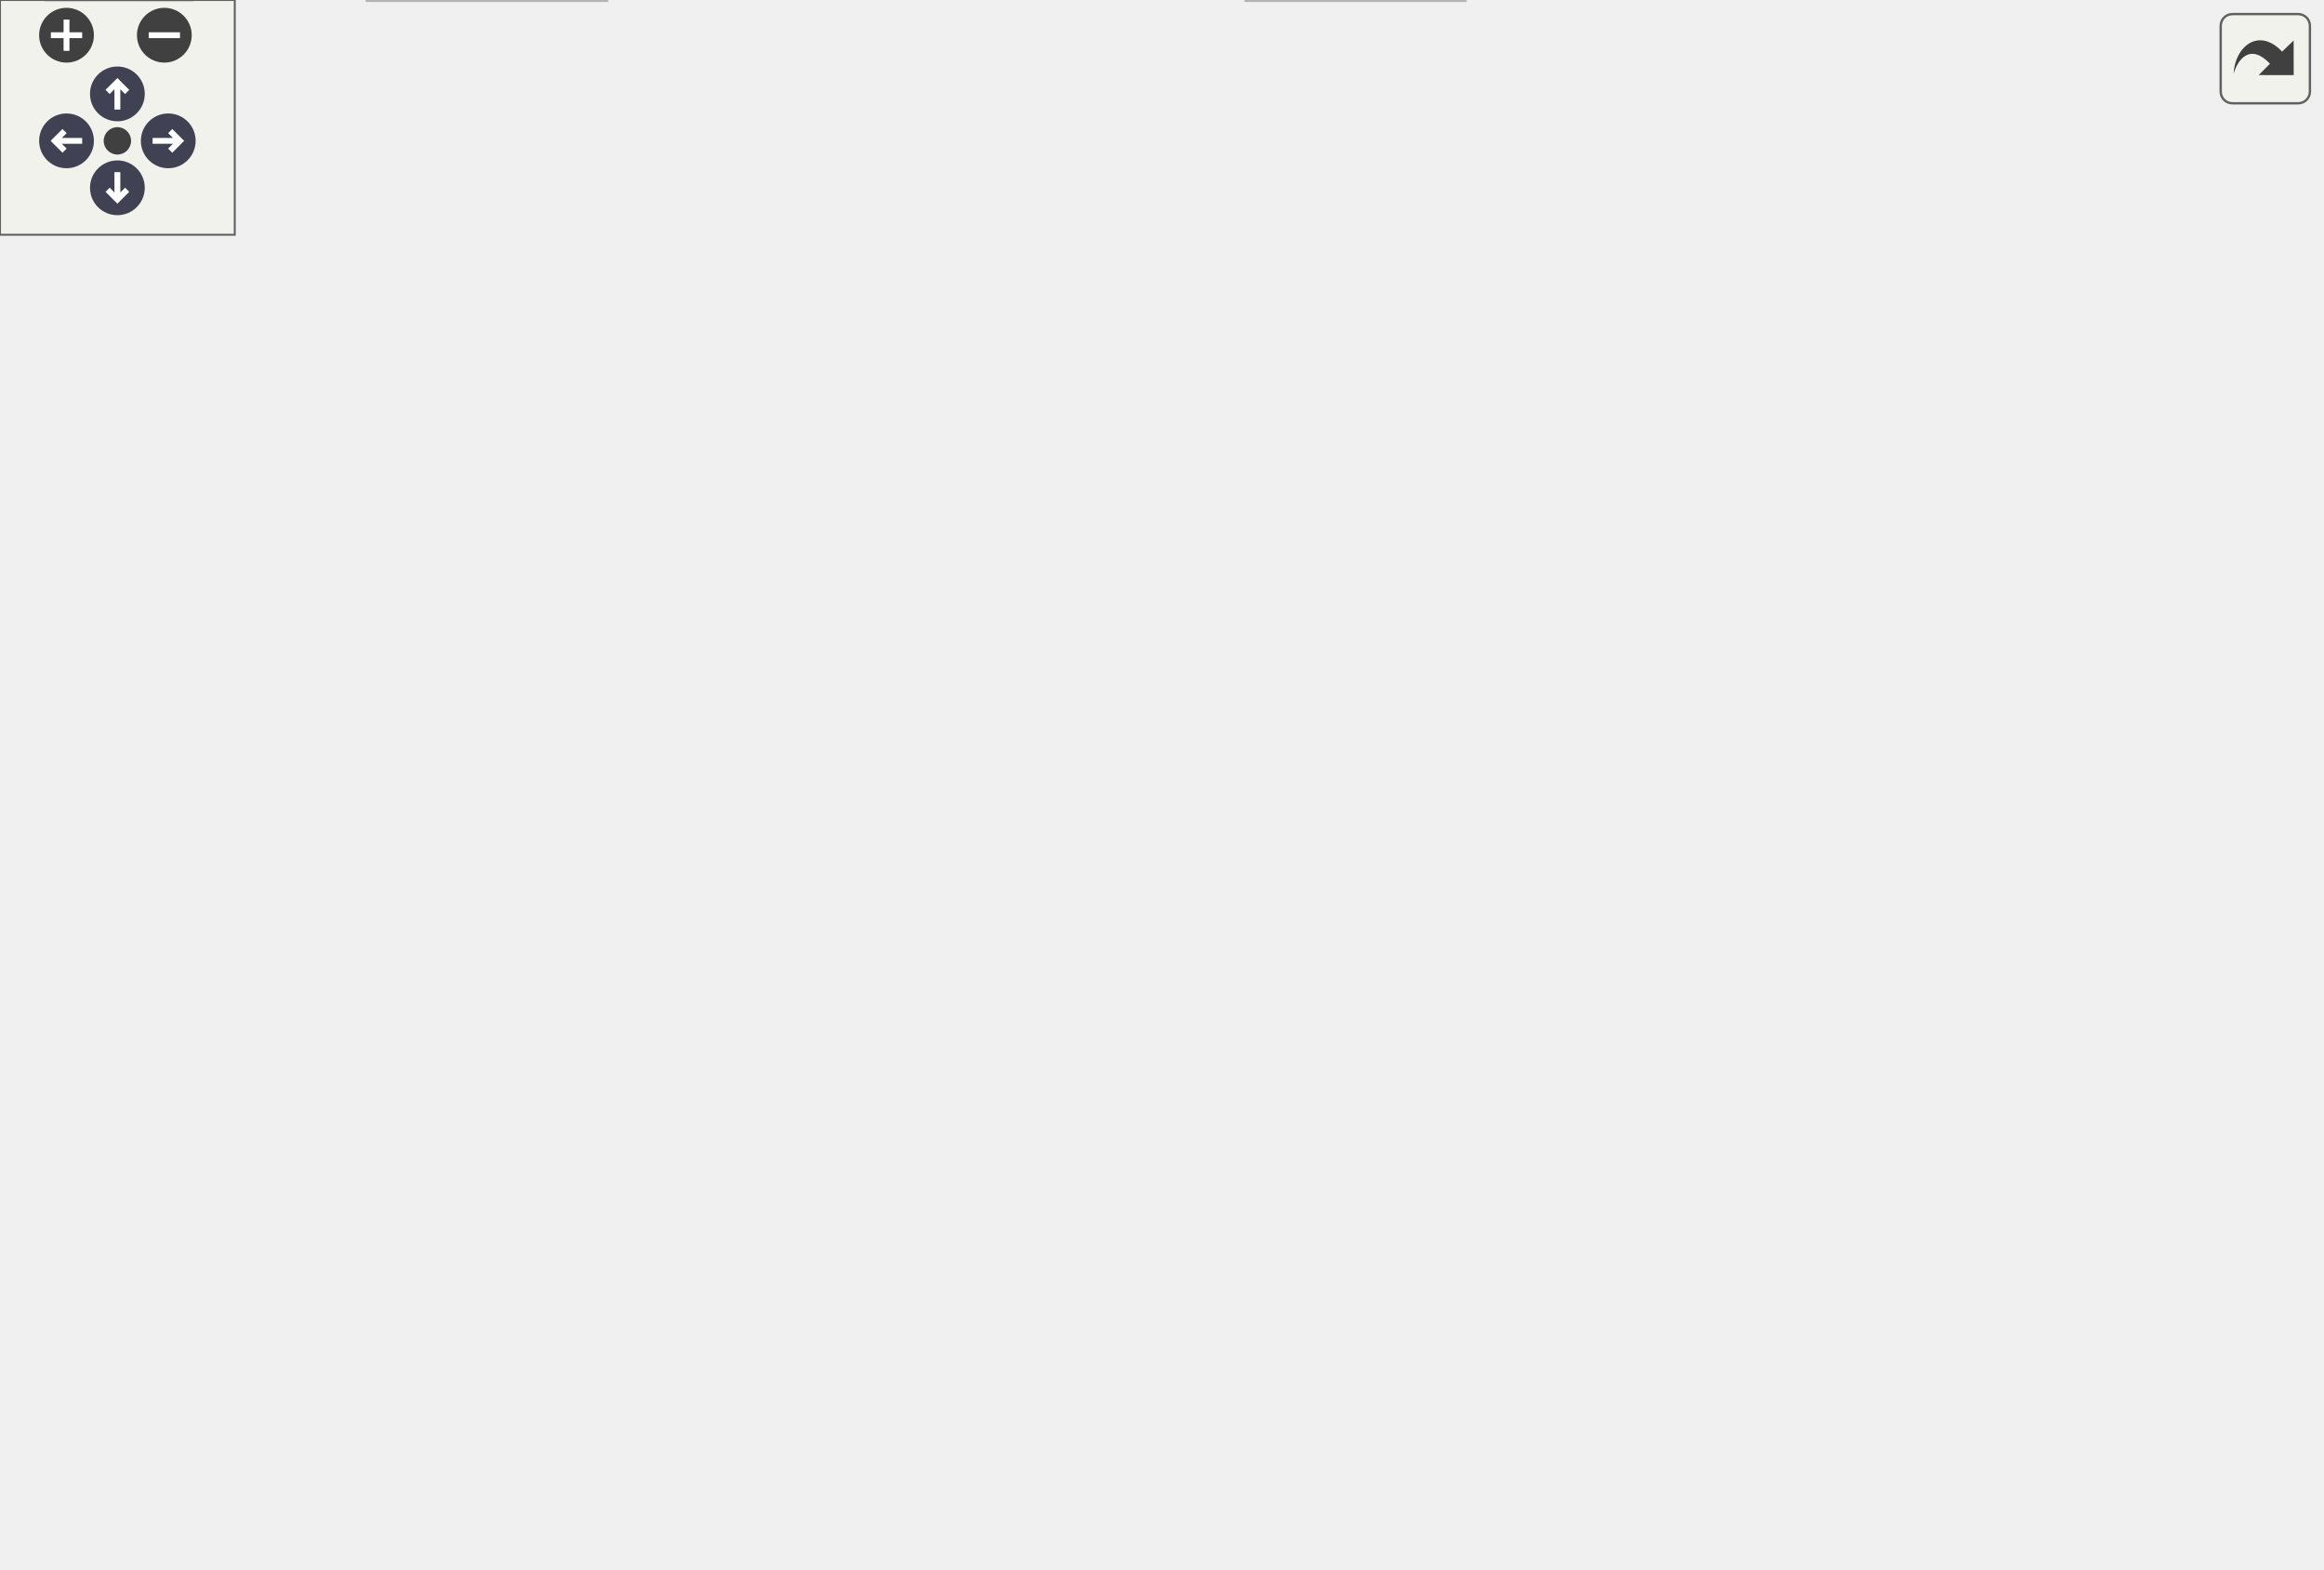
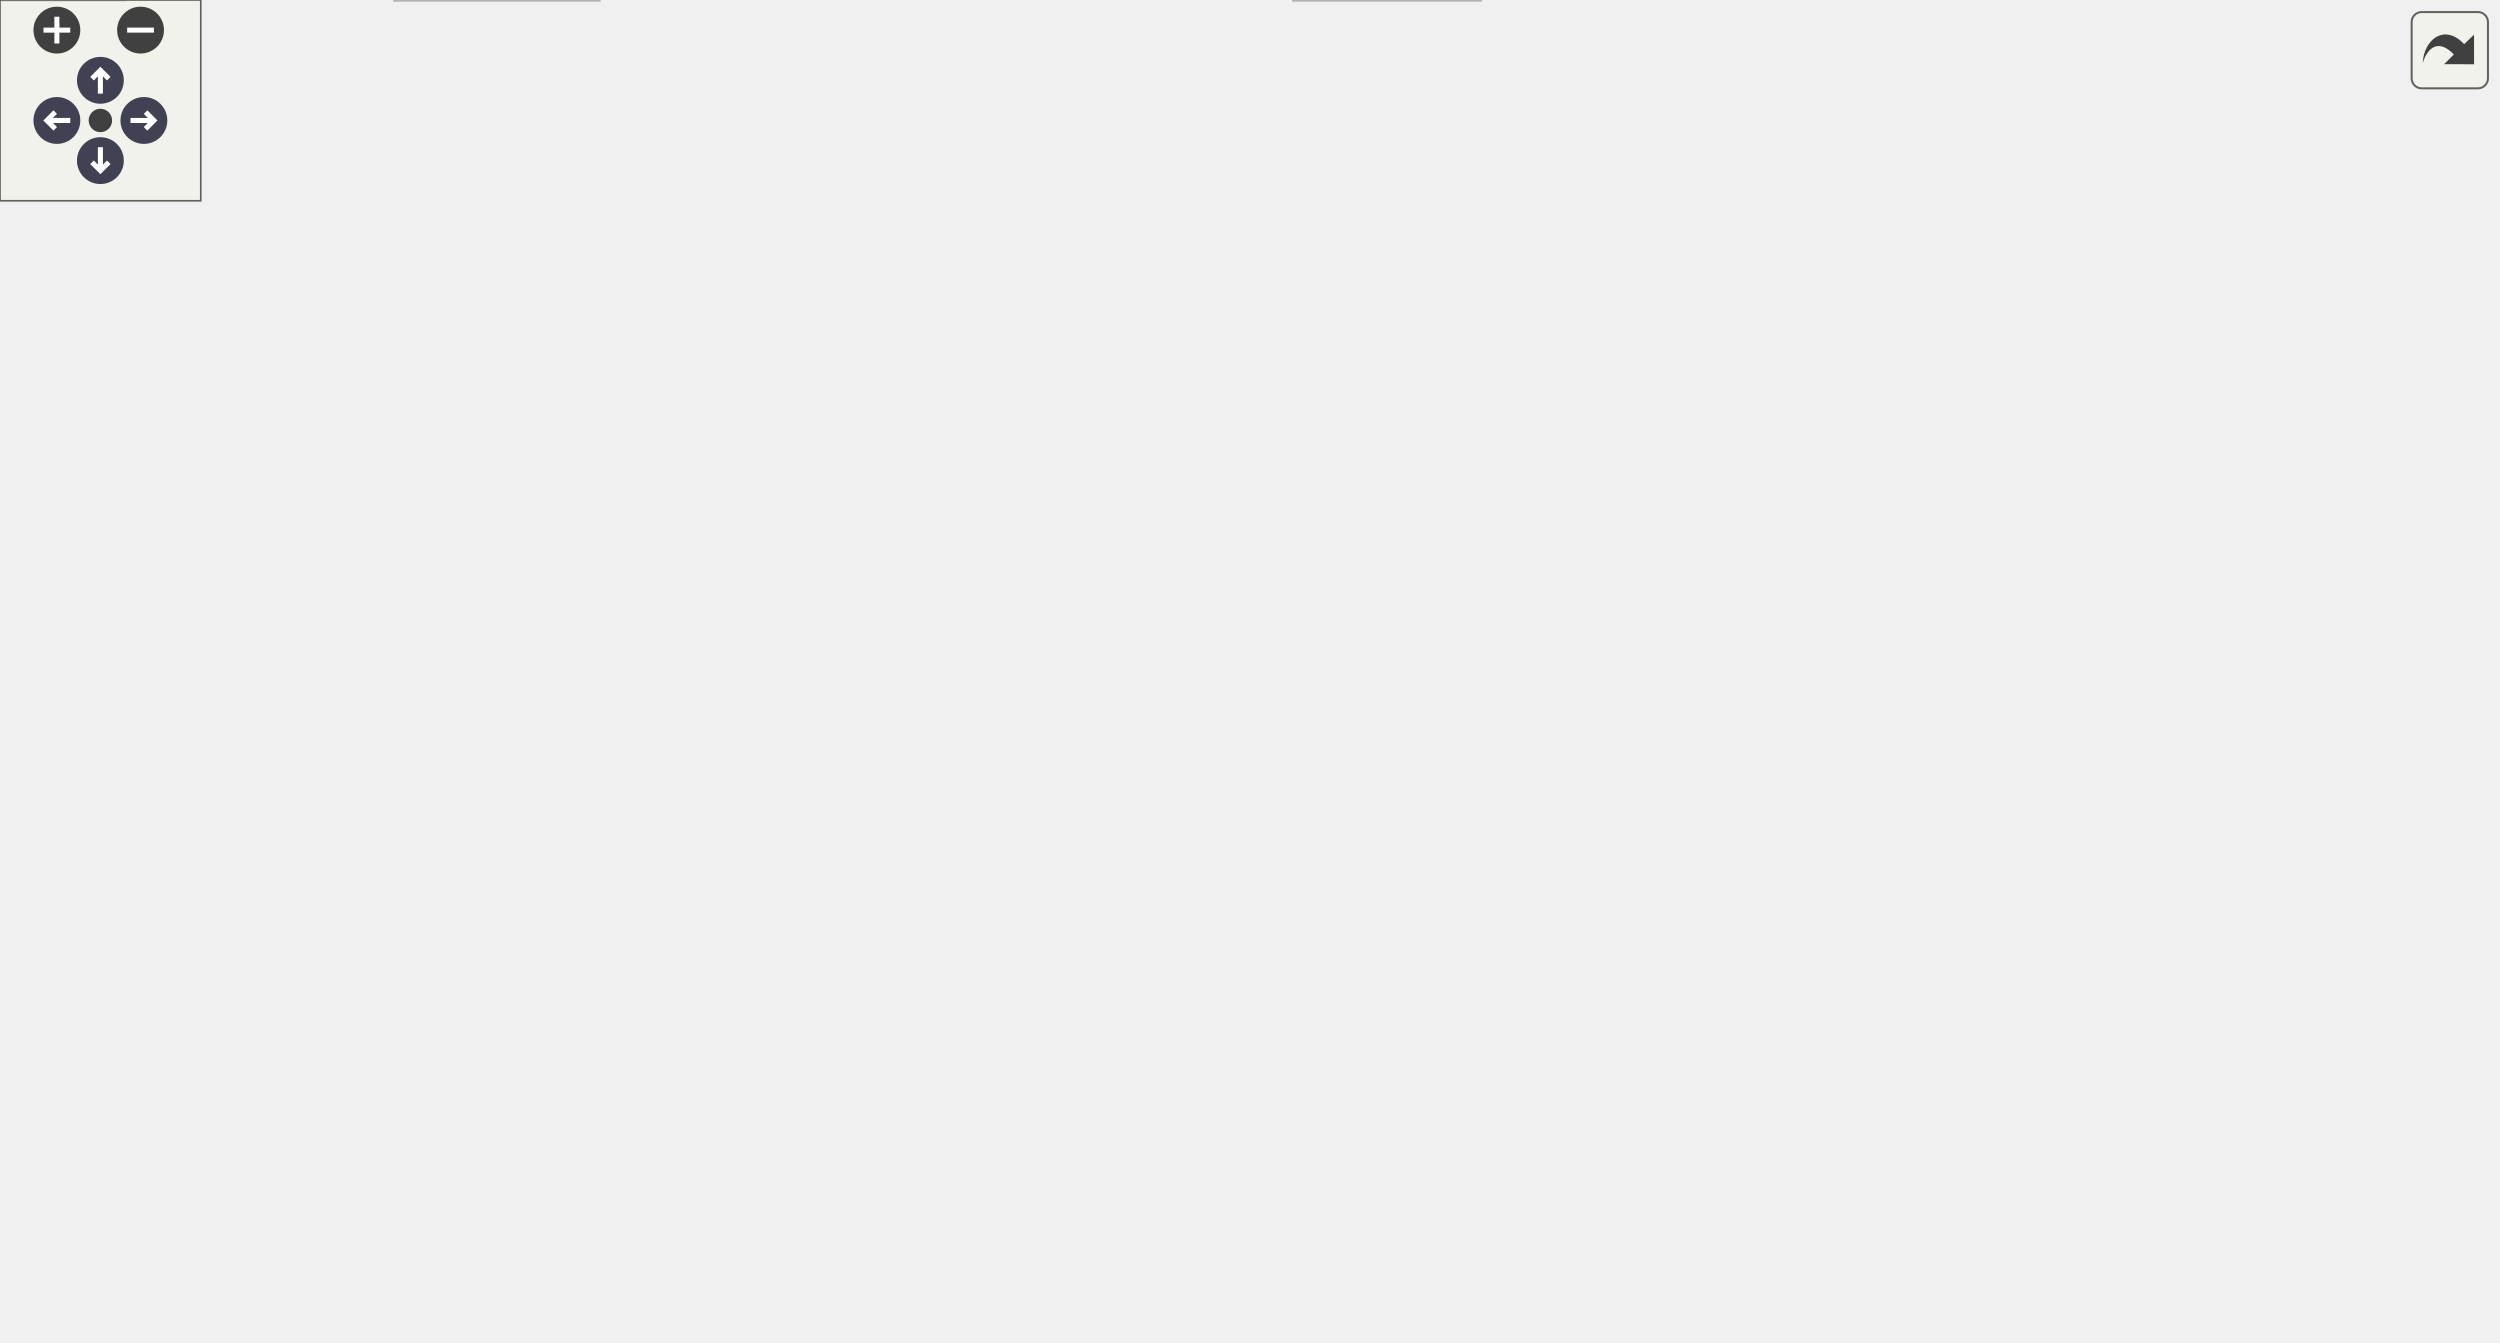
<svg xmlns="http://www.w3.org/2000/svg" xmlns:xlink="http://www.w3.org/1999/xlink" id="main" version="1.1" xml:space="preserve">
  <style type="text/css">
.node, .edge {opacity: 0.7;}
.node.selected, .edge.selected {opacity: 1;}
.edge:hover path { stroke: red; }
.edge:hover polygon { stroke: red; fill: red; }
</style>
  <defs>
    <circle id="rim" cx="0" cy="0" r="7" />
    <circle id="rim2" cx="0" cy="0" r="3.5" />
    <g id="zoomPlus">
      <use xlink:href="#rim" fill="#404040">
        <set attributeName="fill" to="#808080" begin="zoomplus.mouseover" end="zoomplus.mouseout" />
      </use>
      <path d="M-4,0h8M0,-4v8" fill="none" stroke="white" stroke-width="1.5" pointer-events="none" />
    </g>
    <g id="zoomMin">
      <use xlink:href="#rim" fill="#404040">
        <set attributeName="fill" to="#808080" begin="zoomminus.mouseover" end="zoomminus.mouseout" />
      </use>
      <path d="M-4,0h8" fill="none" stroke="white" stroke-width="1.5" pointer-events="none" />
    </g>
    <g id="arrowUp" transform="translate(30 24)">
      <use xlink:href="#rim" />
      <path pointer-events="none" fill="none" stroke="white" stroke-width="1.5" d="M0,-3.0v7 M-2.5,-0.5L0,-3.0L2.5,-0.5" />
    </g>
    <g id="arrowRight" transform="rotate(90) translate(36 -43)">
      <use xlink:href="#rim" />
      <path pointer-events="none" fill="none" stroke="white" stroke-width="1.5" d="M0,-3.0v7 M-2.5,-0.5L0,-3.0L2.5,-0.5" />
    </g>
    <g id="arrowDown" transform="rotate(180) translate(-30 -48)">
      <use xlink:href="#rim" />
      <path pointer-events="none" fill="none" stroke="white" stroke-width="1.5" d="M0,-3.0v7 M-2.5,-0.5L0,-3.0L2.5,-0.5" />
    </g>
    <g id="arrowLeft" transform="rotate(270) translate(-36 17)">
      <use xlink:href="#rim" />
      <path pointer-events="none" fill="none" stroke="white" stroke-width="1.5" d="M0,-3.0v7 M-2.5,-0.5L0,-3.0L2.5,-0.5" />
    </g>
    <g id="resetDef">
      <use xlink:href="#rim2" fill="#404040">
        <set attributeName="fill" to="#808080" begin="reset.mouseover" end="reset.mouseout" />
      </use>
    </g>
  </defs>
  <svg id="graph" class="graph">
    <g id="viewport">
      <g id="Node000001" class="node">
        <g id="a_Node000001">
          <a xlink:title="Scalar type linear algebra with Eigen implementation.">
-             <polygon fill="#999999" stroke="#666666" points="315.44,-340.5 179.44,-340.5 179.44,-310 315.44,-310 315.44,-340.5" />
-             <text text-anchor="start" x="187.44" y="-327" font-family="Helvetica,sans-Serif" font-size="10.00">/github/workspace/support</text>
-             <text text-anchor="middle" x="247.44" y="-315.75" font-family="Helvetica,sans-Serif" font-size="10.00">/eigexed/fcarouge/linalg.hpp</text>
+             <polygon fill="#999999" stroke="#666666" points="352.5,-340.5 216.5,-340.5 216.5,-310 352.5,-310 352.5,-340.5" />
+             <text text-anchor="start" x="224.5" y="-327" font-family="Helvetica,sans-Serif" font-size="10.00">/github/workspace/support</text>
+             <text text-anchor="middle" x="284.5" y="-315.75" font-family="Helvetica,sans-Serif" font-size="10.00">/eigexed/fcarouge/linalg.hpp</text>
          </a>
        </g>
      </g>
      <g id="Node000002" class="node">
        <g id="a_Node000002">
          <a xlink:href="eigen_8hpp.xhtml" target="_top" xlink:title="Linear algebra facade for Eigen3 third party implementation.">
-             <polygon fill="white" stroke="#666666" points="451.31,-274 353.56,-274 353.56,-254.75 451.31,-254.75 451.31,-274" />
-             <text text-anchor="middle" x="402.44" y="-260.5" font-family="Helvetica,sans-Serif" font-size="10.00">fcarouge/eigen.hpp</text>
+             <polygon fill="white" stroke="#666666" points="562.38,-274 464.62,-274 464.62,-254.75 562.38,-254.75 562.38,-274" />
+             <text text-anchor="middle" x="513.5" y="-260.5" font-family="Helvetica,sans-Serif" font-size="10.00">fcarouge/eigen.hpp</text>
          </a>
        </g>
      </g>
      <g id="edge1_Node000001_Node000002" class="edge">
        <g id="a_edge1_Node000001_Node000002">
          <a xlink:title=" ">
-             <path fill="none" stroke="#63b8ff" d="M286.15,-309.55C311.34,-299.98 343.9,-287.61 368.16,-278.39" />
-             <polygon fill="#63b8ff" stroke="#63b8ff" points="369.14,-281.76 377.25,-274.94 366.66,-275.22 369.14,-281.76" />
+             <path fill="none" stroke="#63b8ff" d="M341.7,-309.55C380.47,-299.58 431.07,-286.57 467.29,-277.25" />
+             <polygon fill="#63b8ff" stroke="#63b8ff" points="467.76,-280.75 476.58,-274.87 466.02,-273.97 467.76,-280.75" />
          </a>
        </g>
      </g>
      <g id="Node000003" class="node">
        <g id="a_Node000003">
          <a xlink:href="typed__linear__algebra_8hpp.xhtml" target="_top" xlink:title="Typed linear algebra implementation.">
-             <polygon fill="white" stroke="#666666" points="301.56,-218.75 193.31,-218.75 193.31,-188.25 301.56,-188.25 301.56,-218.75" />
-             <text text-anchor="start" x="201.31" y="-205.25" font-family="Helvetica,sans-Serif" font-size="10.00">fcarouge/typed_linear</text>
-             <text text-anchor="middle" x="247.44" y="-194" font-family="Helvetica,sans-Serif" font-size="10.00">_algebra.hpp</text>
-           </a>
-         </g>
-       </g>
-       <g id="edge20_Node000001_Node000003" class="edge">
-         <g id="a_edge20_Node000001_Node000003">
-           <a xlink:title=" ">
-             <path fill="none" stroke="#63b8ff" d="M247.44,-309.57C247.44,-289.89 247.44,-254.64 247.44,-230.44" />
-             <polygon fill="#63b8ff" stroke="#63b8ff" points="250.94,-230.44 247.44,-220.44 243.94,-230.44 250.94,-230.44" />
+             <polygon fill="white" stroke="#666666" points="338.62,-218.75 230.38,-218.75 230.38,-188.25 338.62,-188.25 338.62,-218.75" />
+             <text text-anchor="start" x="238.38" y="-205.25" font-family="Helvetica,sans-Serif" font-size="10.00">fcarouge/typed_linear</text>
+             <text text-anchor="middle" x="284.5" y="-194" font-family="Helvetica,sans-Serif" font-size="10.00">_algebra.hpp</text>
+           </a>
+         </g>
+       </g>
+       <g id="edge21_Node000001_Node000003" class="edge">
+         <g id="a_edge21_Node000001_Node000003">
+           <a xlink:title=" ">
+             <path fill="none" stroke="#63b8ff" d="M284.5,-309.57C284.5,-289.89 284.5,-254.64 284.5,-230.44" />
+             <polygon fill="#63b8ff" stroke="#63b8ff" points="288,-230.44 284.5,-220.44 281,-230.44 288,-230.44" />
+           </a>
+         </g>
+       </g>
+       <g id="Node000010" class="node">
+         <g id="a_Node000010">
+           <a xlink:title=" ">
+             <polygon fill="#e0e0e0" stroke="#999999" points="78.62,-74.5 30.38,-74.5 30.38,-55.25 78.62,-55.25 78.62,-74.5" />
+             <text text-anchor="middle" x="54.5" y="-61" font-family="Helvetica,sans-Serif" font-size="10.00">cstddef</text>
+           </a>
+         </g>
+       </g>
+       <g id="edge22_Node000001_Node000010" class="edge">
+         <g id="a_edge22_Node000001_Node000010">
+           <a xlink:title=" ">
+             <path fill="none" stroke="#63b8ff" d="M253.33,-309.55C204.44,-284.7 110.73,-229.42 66.5,-152.25 54.87,-131.96 52.91,-104.72 53.18,-86.29" />
+             <polygon fill="#63b8ff" stroke="#63b8ff" points="56.67,-86.55 53.58,-76.41 49.68,-86.26 56.67,-86.55" />
+           </a>
+         </g>
+       </g>
+       <g id="edge2_Node000002_Node000003" class="edge">
+         <g id="a_edge2_Node000002_Node000003">
+           <a xlink:title=" ">
+             <path fill="none" stroke="#63b8ff" d="M478.22,-254.3C444.13,-245.54 391.66,-232.05 349.93,-221.32" />
+             <polygon fill="#63b8ff" stroke="#63b8ff" points="351.04,-217.99 340.48,-218.89 349.29,-224.77 351.04,-217.99" />
+           </a>
+         </g>
+       </g>
+       <g id="Node000011" class="node">
+         <g id="a_Node000011">
+           <a xlink:title=" ">
+             <polygon fill="#e0e0e0" stroke="#999999" points="274.38,-74.5 230.62,-74.5 230.62,-55.25 274.38,-55.25 274.38,-74.5" />
+             <text text-anchor="middle" x="252.5" y="-61" font-family="Helvetica,sans-Serif" font-size="10.00">format</text>
+           </a>
+         </g>
+       </g>
+       <g id="edge18_Node000002_Node000011" class="edge">
+         <g id="a_edge18_Node000002_Node000011">
+           <a xlink:title=" ">
+             <path fill="none" stroke="#63b8ff" d="M526.91,-254.42C562.3,-229.75 652.64,-159.37 609.5,-110.5 588.25,-86.43 370.85,-72.24 286.08,-67.58" />
+             <polygon fill="#63b8ff" stroke="#63b8ff" points="286.49,-64.1 276.32,-67.06 286.12,-71.09 286.49,-64.1" />
+           </a>
+         </g>
+       </g>
+       <g id="Node000014" class="node">
+         <g id="a_Node000014">
+           <a xlink:title=" ">
+             <polygon fill="#e0e0e0" stroke="#999999" points="746.12,-213.12 694.88,-213.12 694.88,-193.88 746.12,-193.88 746.12,-213.12" />
+             <text text-anchor="middle" x="720.5" y="-199.62" font-family="Helvetica,sans-Serif" font-size="10.00">sstream</text>
+           </a>
+         </g>
+       </g>
+       <g id="edge19_Node000002_Node000014" class="edge">
+         <g id="a_edge19_Node000002_Node000014">
+           <a xlink:title=" ">
+             <path fill="none" stroke="#63b8ff" d="M550.89,-254.31C584.9,-245.84 636.37,-232.48 680.5,-218.75 682.08,-218.26 683.7,-217.74 685.33,-217.21" />
+             <polygon fill="#63b8ff" stroke="#63b8ff" points="686.29,-220.58 694.63,-214.05 684.04,-213.95 686.29,-220.58" />
+           </a>
+         </g>
+       </g>
+       <g id="Node000015" class="node">
+         <g id="a_Node000015">
+           <a xlink:title=" ">
+             <polygon fill="#e0e0e0" stroke="#999999" points="547,-213.12 480,-213.12 480,-193.88 547,-193.88 547,-213.12" />
+             <text text-anchor="middle" x="513.5" y="-199.62" font-family="Helvetica,sans-Serif" font-size="10.00">Eigen/Eigen</text>
+           </a>
+         </g>
+       </g>
+       <g id="edge20_Node000002_Node000015" class="edge">
+         <g id="a_edge20_Node000002_Node000015">
+           <a xlink:title=" ">
+             <path fill="none" stroke="#63b8ff" d="M513.5,-254.43C513.5,-246.65 513.5,-235.08 513.5,-225.03" />
+             <polygon fill="#63b8ff" stroke="#63b8ff" points="517,-225.04 513.5,-215.04 510,-225.04 517,-225.04" />
+           </a>
+         </g>
+       </g>
+       <g id="Node000004" class="node">
+         <g id="a_Node000004">
+           <a xlink:href="typed__linear__algebra__forward_8hpp.xhtml" target="_top" xlink:title="Authoritative forward declaration header.">
+             <polygon fill="white" stroke="#666666" points="600.75,-146.62 496.25,-146.62 496.25,-116.12 600.75,-116.12 600.75,-146.62" />
+             <text text-anchor="start" x="504.25" y="-133.12" font-family="Helvetica,sans-Serif" font-size="10.00">typed_linear_algebra</text>
+             <text text-anchor="middle" x="548.5" y="-121.88" font-family="Helvetica,sans-Serif" font-size="10.00">_forward.hpp</text>
+           </a>
+         </g>
+       </g>
+       <g id="edge3_Node000003_Node000004" class="edge">
+         <g id="a_edge3_Node000003_Node000004">
+           <a xlink:title=" ">
+             <path fill="none" stroke="#63b8ff" d="M339.06,-190.12C380.09,-180.54 437.59,-166.54 487.5,-152.25 489.59,-151.65 491.71,-151.03 493.85,-150.39" />
+             <polygon fill="#63b8ff" stroke="#63b8ff" points="494.65,-153.81 503.19,-147.53 492.6,-147.11 494.65,-153.81" />
+           </a>
+         </g>
+       </g>
+       <g id="Node000005" class="node">
+         <g id="a_Node000005">
+           <a xlink:href="format_8hpp.xhtml" target="_top" xlink:title="Formatting support for the typed matrix.">
+             <polygon fill="white" stroke="#666666" points="224.75,-146.62 120.25,-146.62 120.25,-116.12 224.75,-116.12 224.75,-146.62" />
+             <text text-anchor="start" x="128.25" y="-133.12" font-family="Helvetica,sans-Serif" font-size="10.00">typed_linear_algebra</text>
+             <text text-anchor="middle" x="172.5" y="-121.88" font-family="Helvetica,sans-Serif" font-size="10.00">_internal/format.hpp</text>
+           </a>
+         </g>
+       </g>
+       <g id="edge4_Node000003_Node000005" class="edge">
+         <g id="a_edge4_Node000003_Node000005">
+           <a xlink:title=" ">
+             <path fill="none" stroke="#63b8ff" d="M261.02,-187.8C244.89,-177.7 223.26,-164.15 205.41,-152.98" />
+             <polygon fill="#63b8ff" stroke="#63b8ff" points="207.56,-150.2 197.23,-147.86 203.85,-156.13 207.56,-150.2" />
+           </a>
+         </g>
+       </g>
+       <g id="Node000006" class="node">
+         <g id="a_Node000006">
+           <a xlink:href="utility_8hpp.xhtml" target="_top" xlink:title=" ">
+             <polygon fill="white" stroke="#666666" points="176.75,-74.5 120.25,-74.5 120.25,-55.25 176.75,-55.25 176.75,-74.5" />
+             <text text-anchor="middle" x="148.5" y="-61" font-family="Helvetica,sans-Serif" font-size="10.00">utility.hpp</text>
+           </a>
+         </g>
+       </g>
+       <g id="edge11_Node000003_Node000006" class="edge">
+         <g id="a_edge11_Node000003_Node000006">
+           <a xlink:title=" ">
+             <path fill="none" stroke="#63b8ff" d="M230,-193.93C184.85,-185.6 125.87,-171.38 111.5,-152.25 100.36,-137.41 105.2,-127.96 111.5,-110.5 115.23,-100.16 122.52,-90.51 129.64,-82.86" />
+             <polygon fill="#63b8ff" stroke="#63b8ff" points="132,-85.45 136.64,-75.93 127.07,-80.48 132,-85.45" />
+           </a>
+         </g>
+       </g>
+       <g id="Node000007" class="node">
+         <g id="a_Node000007">
+           <a xlink:title=" ">
+             <polygon fill="#e0e0e0" stroke="#999999" points="442.38,-19.25 386.62,-19.25 386.62,0 442.38,0 442.38,-19.25" />
+             <text text-anchor="middle" x="414.5" y="-5.75" font-family="Helvetica,sans-Serif" font-size="10.00">concepts</text>
+           </a>
+         </g>
+       </g>
+       <g id="edge12_Node000003_Node000007" class="edge">
+         <g id="a_edge12_Node000003_Node000007">
+           <a xlink:title=" ">
+             <path fill="none" stroke="#63b8ff" d="M338.82,-197.93C426.72,-189.99 592.13,-172.51 609.5,-152.25 662.1,-90.89 524.3,-41.49 453.48,-20.94" />
+             <polygon fill="#63b8ff" stroke="#63b8ff" points="454.76,-17.67 444.19,-18.31 452.85,-24.4 454.76,-17.67" />
+           </a>
+         </g>
+       </g>
+       <g id="Node000008" class="node">
+         <g id="a_Node000008">
+           <a xlink:title=" ">
+             <polygon fill="#e0e0e0" stroke="#999999" points="37,-19.25 0,-19.25 0,0 37,0 37,-19.25" />
+             <text text-anchor="middle" x="18.5" y="-5.75" font-family="Helvetica,sans-Serif" font-size="10.00">tuple</text>
+           </a>
+         </g>
+       </g>
+       <g id="edge16_Node000003_Node000008" class="edge">
+         <g id="a_edge16_Node000003_Node000008">
+           <a xlink:title=" ">
+             <path fill="none" stroke="#63b8ff" d="M230.24,-201.79C182.83,-198.62 114.29,-187.56 66.5,-152.25 34.39,-128.52 32.76,-112.81 21.5,-74.5 17.32,-60.28 16.69,-43.52 17.03,-30.74" />
+             <polygon fill="#63b8ff" stroke="#63b8ff" points="20.51,-31.2 17.54,-21.03 13.52,-30.84 20.51,-31.2" />
+           </a>
+         </g>
+       </g>
+       <g id="edge13_Node000003_Node000010" class="edge">
+         <g id="a_edge13_Node000003_Node000010">
+           <a xlink:title=" ">
+             <path fill="none" stroke="#63b8ff" d="M230.22,-199.05C190.58,-194.02 137.5,-181.8 100.5,-152.25 79.06,-135.13 66.37,-105.24 59.91,-85.5" />
+             <polygon fill="#63b8ff" stroke="#63b8ff" points="63.34,-84.75 57.12,-76.18 56.64,-86.76 63.34,-84.75" />
+           </a>
+         </g>
+       </g>
+       <g id="edge14_Node000003_Node000011" class="edge">
+         <g id="a_edge14_Node000003_Node000011">
+           <a xlink:title=" ">
+             <path fill="none" stroke="#63b8ff" d="M280.6,-188.02C277.95,-178 274.39,-164.34 271.5,-152.25 266.1,-129.66 260.44,-103.61 256.72,-86.07" />
+             <polygon fill="#63b8ff" stroke="#63b8ff" points="260.19,-85.52 254.7,-76.46 253.34,-86.97 260.19,-85.52" />
+           </a>
+         </g>
+       </g>
+       <g id="Node000012" class="node">
+         <g id="a_Node000012">
+           <a xlink:title=" ">
+             <polygon fill="#e0e0e0" stroke="#999999" points="352.25,-141 280.75,-141 280.75,-121.75 352.25,-121.75 352.25,-141" />
+             <text text-anchor="middle" x="316.5" y="-127.5" font-family="Helvetica,sans-Serif" font-size="10.00">initializer_list</text>
+           </a>
+         </g>
+       </g>
+       <g id="edge15_Node000003_Node000012" class="edge">
+         <g id="a_edge15_Node000003_Node000012">
+           <a xlink:title=" ">
+             <path fill="none" stroke="#63b8ff" d="M291.13,-187.97C295.96,-177.38 302.56,-162.93 307.81,-151.42" />
+             <polygon fill="#63b8ff" stroke="#63b8ff" points="310.91,-153.06 311.88,-142.51 304.54,-150.15 310.91,-153.06" />
+           </a>
+         </g>
+       </g>
+       <g id="Node000013" class="node">
+         <g id="a_Node000013">
+           <a xlink:title=" ">
+             <polygon fill="#e0e0e0" stroke="#999999" points="478.25,-152.25 370.75,-152.25 370.75,-110.5 478.25,-110.5 478.25,-152.25" />
+             <text text-anchor="start" x="378.75" y="-138.75" font-family="Helvetica,sans-Serif" font-size="10.00">typed_linear_algebra</text>
+             <text text-anchor="start" x="378.75" y="-127.5" font-family="Helvetica,sans-Serif" font-size="10.00">_internal/typed_linear</text>
+             <text text-anchor="middle" x="424.5" y="-116.25" font-family="Helvetica,sans-Serif" font-size="10.00">_algebra.tpp</text>
+           </a>
+         </g>
+       </g>
+       <g id="edge17_Node000003_Node000013" class="edge">
+         <g id="a_edge17_Node000003_Node000013">
+           <a xlink:title=" ">
+             <path fill="none" stroke="#63b8ff" d="M313.85,-187.8C331.19,-179.11 353.63,-167.87 373.76,-157.79" />
+             <polygon fill="#63b8ff" stroke="#63b8ff" points="375.31,-160.93 382.69,-153.32 372.18,-154.67 375.31,-160.93" />
+           </a>
+         </g>
+       </g>
+       <g id="edge5_Node000005_Node000006" class="edge">
+         <g id="a_edge5_Node000005_Node000006">
+           <a xlink:title=" ">
+             <path fill="none" stroke="#63b8ff" d="M167.05,-115.74C163.71,-106.75 159.39,-95.14 155.76,-85.38" />
+             <polygon fill="#63b8ff" stroke="#63b8ff" points="159.08,-84.27 152.31,-76.12 152.52,-86.71 159.08,-84.27" />
+           </a>
+         </g>
+       </g>
+       <g id="edge9_Node000005_Node000010" class="edge">
+         <g id="a_edge9_Node000005_Node000010">
+           <a xlink:title=" ">
+             <path fill="none" stroke="#63b8ff" d="M145.72,-115.74C126.33,-105.14 100.24,-90.88 80.93,-80.32" />
+             <polygon fill="#63b8ff" stroke="#63b8ff" points="82.76,-77.34 72.31,-75.61 79.41,-83.48 82.76,-77.34" />
+           </a>
+         </g>
+       </g>
+       <g id="edge10_Node000005_Node000011" class="edge">
+         <g id="a_edge10_Node000005_Node000011">
+           <a xlink:title=" ">
+             <path fill="none" stroke="#63b8ff" d="M190.65,-115.74C203.27,-105.57 220.06,-92.03 232.96,-81.63" />
+             <polygon fill="#63b8ff" stroke="#63b8ff" points="234.79,-84.65 240.38,-75.65 230.4,-79.2 234.79,-84.65" />
+           </a>
+         </g>
+       </g>
+       <g id="edge6_Node000006_Node000007" class="edge">
+         <g id="a_edge6_Node000006_Node000007">
+           <a xlink:title=" ">
+             <path fill="none" stroke="#63b8ff" d="M177.22,-58.13C225.03,-48.55 321.02,-29.34 375.11,-18.51" />
+             <polygon fill="#63b8ff" stroke="#63b8ff" points="375.7,-21.96 384.82,-16.57 374.33,-15.1 375.7,-21.96" />
+           </a>
+         </g>
+       </g>
+       <g id="edge7_Node000006_Node000008" class="edge">
+         <g id="a_edge7_Node000006_Node000008">
+           <a xlink:title=" ">
+             <path fill="none" stroke="#63b8ff" d="M126.45,-54.84C104.81,-45.98 71.68,-32.41 47.83,-22.64" />
+             <polygon fill="#63b8ff" stroke="#63b8ff" points="49.26,-19.44 38.68,-18.89 46.61,-25.92 49.26,-19.44" />
          </a>
        </g>
      </g>
      <g id="Node000009" class="node">
        <g id="a_Node000009">
          <a xlink:title=" ">
-             <polygon fill="#e0e0e0" stroke="#999999" points="61.56,-74.5 13.31,-74.5 13.31,-55.25 61.56,-55.25 61.56,-74.5" />
-             <text text-anchor="middle" x="37.44" y="-61" font-family="Helvetica,sans-Serif" font-size="10.00">cstddef</text>
-           </a>
-         </g>
-       </g>
-       <g id="edge21_Node000001_Node000009" class="edge">
-         <g id="a_edge21_Node000001_Node000009">
-           <a xlink:title=" ">
-             <path fill="none" stroke="#63b8ff" d="M217.15,-309.51C169.78,-284.6 79.65,-229.25 41.44,-152.25 31.13,-131.48 31.8,-104.34 33.96,-86.07" />
-             <polygon fill="#63b8ff" stroke="#63b8ff" points="37.41,-86.69 35.39,-76.28 30.48,-85.67 37.41,-86.69" />
-           </a>
-         </g>
-       </g>
-       <g id="edge2_Node000002_Node000003" class="edge">
-         <g id="a_edge2_Node000002_Node000003">
-           <a xlink:title=" ">
-             <path fill="none" stroke="#63b8ff" d="M378.56,-254.3C356.82,-246.05 324.03,-233.59 296.69,-223.21" />
-             <polygon fill="#63b8ff" stroke="#63b8ff" points="298.13,-220.01 287.54,-219.73 295.64,-226.55 298.13,-220.01" />
-           </a>
-         </g>
-       </g>
-       <g id="Node000010" class="node">
-         <g id="a_Node000010">
-           <a xlink:title=" ">
-             <polygon fill="#e0e0e0" stroke="#999999" points="447.31,-74.5 403.56,-74.5 403.56,-55.25 447.31,-55.25 447.31,-74.5" />
-             <text text-anchor="middle" x="425.44" y="-61" font-family="Helvetica,sans-Serif" font-size="10.00">format</text>
-           </a>
-         </g>
-       </g>
-       <g id="edge17_Node000002_Node000010" class="edge">
-         <g id="a_edge17_Node000002_Node000010">
-           <a xlink:title=" ">
-             <path fill="none" stroke="#63b8ff" d="M415.34,-254.46C425.67,-246.46 439.4,-233.72 445.44,-218.75 463.73,-173.39 445.72,-114.89 433.91,-85.12" />
-             <polygon fill="#63b8ff" stroke="#63b8ff" points="437.3,-84.16 430.22,-76.28 430.84,-86.86 437.3,-84.16" />
-           </a>
-         </g>
-       </g>
-       <g id="Node000013" class="node">
-         <g id="a_Node000013">
-           <a xlink:title=" ">
-             <polygon fill="#e0e0e0" stroke="#999999" points="593.06,-213.12 541.81,-213.12 541.81,-193.88 593.06,-193.88 593.06,-213.12" />
-             <text text-anchor="middle" x="567.44" y="-199.62" font-family="Helvetica,sans-Serif" font-size="10.00">sstream</text>
-           </a>
-         </g>
-       </g>
-       <g id="edge18_Node000002_Node000013" class="edge">
-         <g id="a_edge18_Node000002_Node000013">
-           <a xlink:title=" ">
-             <path fill="none" stroke="#63b8ff" d="M427.86,-254.3C455.59,-244.41 500.21,-228.49 531.52,-217.32" />
-             <polygon fill="#63b8ff" stroke="#63b8ff" points="532.32,-220.75 540.56,-214.09 529.97,-214.15 532.32,-220.75" />
-           </a>
-         </g>
-       </g>
-       <g id="Node000014" class="node">
-         <g id="a_Node000014">
-           <a xlink:title=" ">
-             <polygon fill="#e0e0e0" stroke="#999999" points="435.94,-213.12 368.94,-213.12 368.94,-193.88 435.94,-193.88 435.94,-213.12" />
-             <text text-anchor="middle" x="402.44" y="-199.62" font-family="Helvetica,sans-Serif" font-size="10.00">Eigen/Eigen</text>
-           </a>
-         </g>
-       </g>
-       <g id="edge19_Node000002_Node000014" class="edge">
-         <g id="a_edge19_Node000002_Node000014">
-           <a xlink:title=" ">
-             <path fill="none" stroke="#63b8ff" d="M402.44,-254.43C402.44,-246.65 402.44,-235.08 402.44,-225.03" />
-             <polygon fill="#63b8ff" stroke="#63b8ff" points="405.94,-225.04 402.44,-215.04 398.94,-225.04 405.94,-225.04" />
-           </a>
-         </g>
-       </g>
-       <g id="Node000004" class="node">
-         <g id="a_Node000004">
-           <a xlink:href="format_8hpp.xhtml" target="_top" xlink:title="Formatting support for the typed matrix.">
-             <polygon fill="white" stroke="#666666" points="193.69,-146.62 89.19,-146.62 89.19,-116.12 193.69,-116.12 193.69,-146.62" />
-             <text text-anchor="start" x="97.19" y="-133.12" font-family="Helvetica,sans-Serif" font-size="10.00">typed_linear_algebra</text>
-             <text text-anchor="middle" x="141.44" y="-121.88" font-family="Helvetica,sans-Serif" font-size="10.00">_internal/format.hpp</text>
-           </a>
-         </g>
-       </g>
-       <g id="edge3_Node000003_Node000004" class="edge">
-         <g id="a_edge3_Node000003_Node000004">
-           <a xlink:title=" ">
-             <path fill="none" stroke="#63b8ff" d="M225.21,-187.8C210.09,-177.79 189.85,-164.41 173.06,-153.29" />
-             <polygon fill="#63b8ff" stroke="#63b8ff" points="175.16,-150.49 164.89,-147.89 171.3,-156.33 175.16,-150.49" />
-           </a>
-         </g>
-       </g>
-       <g id="Node000005" class="node">
-         <g id="a_Node000005">
-           <a xlink:href="utility_8hpp.xhtml" target="_top" xlink:title=" ">
-             <polygon fill="white" stroke="#666666" points="152.69,-74.5 96.19,-74.5 96.19,-55.25 152.69,-55.25 152.69,-74.5" />
-             <text text-anchor="middle" x="124.44" y="-61" font-family="Helvetica,sans-Serif" font-size="10.00">utility.hpp</text>
-           </a>
-         </g>
-       </g>
-       <g id="edge10_Node000003_Node000005" class="edge">
-         <g id="a_edge10_Node000003_Node000005">
-           <a xlink:title=" ">
-             <path fill="none" stroke="#63b8ff" d="M192.84,-202.01C154.66,-198.44 106.09,-186.75 80.44,-152.25 69.37,-137.36 73.4,-127.67 80.44,-110.5 85.03,-99.29 93.95,-89.39 102.57,-81.78" />
-             <polygon fill="#63b8ff" stroke="#63b8ff" points="104.52,-84.71 110.06,-75.68 100.1,-79.28 104.52,-84.71" />
-           </a>
-         </g>
-       </g>
-       <g id="Node000006" class="node">
-         <g id="a_Node000006">
-           <a xlink:title=" ">
-             <polygon fill="#e0e0e0" stroke="#999999" points="374.31,-19.25 318.56,-19.25 318.56,0 374.31,0 374.31,-19.25" />
-             <text text-anchor="middle" x="346.44" y="-5.75" font-family="Helvetica,sans-Serif" font-size="10.00">concepts</text>
-           </a>
-         </g>
-       </g>
-       <g id="edge11_Node000003_Node000006" class="edge">
-         <g id="a_edge11_Node000003_Node000006">
-           <a xlink:title=" ">
-             <path fill="none" stroke="#63b8ff" d="M301.68,-194.59C351.24,-186.27 419.57,-171.69 438.44,-152.25 468.98,-120.79 480.93,-91.62 456.44,-55.25 440.73,-31.93 410.54,-20.8 385.75,-15.48" />
-             <polygon fill="#63b8ff" stroke="#63b8ff" points="386.42,-12.04 375.95,-13.64 385.13,-18.92 386.42,-12.04" />
-           </a>
-         </g>
-       </g>
-       <g id="Node000007" class="node">
-         <g id="a_Node000007">
-           <a xlink:title=" ">
-             <polygon fill="#e0e0e0" stroke="#999999" points="48.94,-19.25 11.94,-19.25 11.94,0 48.94,0 48.94,-19.25" />
-             <text text-anchor="middle" x="30.44" y="-5.75" font-family="Helvetica,sans-Serif" font-size="10.00">tuple</text>
-           </a>
-         </g>
-       </g>
-       <g id="edge15_Node000003_Node000007" class="edge">
-         <g id="a_edge15_Node000003_Node000007">
-           <a xlink:title=" ">
-             <path fill="none" stroke="#63b8ff" d="M193.21,-201.75C148.06,-198.43 84.41,-187.21 41.44,-152.25 5.64,-123.13 -7.59,-99.8 4.44,-55.25 6.94,-45.97 11.91,-36.63 16.84,-28.91" />
-             <polygon fill="#63b8ff" stroke="#63b8ff" points="19.64,-31.02 22.44,-20.8 13.88,-27.04 19.64,-31.02" />
-           </a>
-         </g>
-       </g>
-       <g id="edge12_Node000003_Node000009" class="edge">
-         <g id="a_edge12_Node000003_Node000009">
-           <a xlink:title=" ">
-             <path fill="none" stroke="#63b8ff" d="M192.91,-199.88C154.04,-195.26 102.94,-183.18 69.44,-152.25 50.74,-134.99 42.92,-105.81 39.68,-86.2" />
-             <polygon fill="#63b8ff" stroke="#63b8ff" points="43.17,-85.85 38.35,-76.42 36.23,-86.8 43.17,-85.85" />
-           </a>
-         </g>
-       </g>
-       <g id="edge13_Node000003_Node000010" class="edge">
-         <g id="a_edge13_Node000003_Node000010">
-           <a xlink:title=" ">
-             <path fill="none" stroke="#63b8ff" d="M301.82,-193.39C346.09,-184.79 403.6,-170.49 418.44,-152.25 433.4,-133.86 432.59,-105.39 429.76,-86.21" />
-             <polygon fill="#63b8ff" stroke="#63b8ff" points="433.21,-85.6 427.97,-76.39 426.32,-86.86 433.21,-85.6" />
-           </a>
-         </g>
-       </g>
-       <g id="Node000011" class="node">
-         <g id="a_Node000011">
-           <a xlink:title=" ">
-             <polygon fill="#e0e0e0" stroke="#999999" points="283.19,-141 211.69,-141 211.69,-121.75 283.19,-121.75 283.19,-141" />
-             <text text-anchor="middle" x="247.44" y="-127.5" font-family="Helvetica,sans-Serif" font-size="10.00">initializer_list</text>
-           </a>
-         </g>
-       </g>
-       <g id="edge14_Node000003_Node000011" class="edge">
-         <g id="a_edge14_Node000003_Node000011">
-           <a xlink:title=" ">
-             <path fill="none" stroke="#63b8ff" d="M247.44,-187.97C247.44,-177.71 247.44,-163.83 247.44,-152.5" />
-             <polygon fill="#63b8ff" stroke="#63b8ff" points="250.94,-152.65 247.44,-142.65 243.94,-152.65 250.94,-152.65" />
-           </a>
-         </g>
-       </g>
-       <g id="Node000012" class="node">
-         <g id="a_Node000012">
-           <a xlink:title=" ">
-             <polygon fill="#e0e0e0" stroke="#999999" points="409.19,-152.25 301.69,-152.25 301.69,-110.5 409.19,-110.5 409.19,-152.25" />
-             <text text-anchor="start" x="309.69" y="-138.75" font-family="Helvetica,sans-Serif" font-size="10.00">typed_linear_algebra</text>
-             <text text-anchor="start" x="309.69" y="-127.5" font-family="Helvetica,sans-Serif" font-size="10.00">_internal/typed_linear</text>
-             <text text-anchor="middle" x="355.44" y="-116.25" font-family="Helvetica,sans-Serif" font-size="10.00">_algebra.tpp</text>
-           </a>
-         </g>
-       </g>
-       <g id="edge16_Node000003_Node000012" class="edge">
-         <g id="a_edge16_Node000003_Node000012">
-           <a xlink:title=" ">
-             <path fill="none" stroke="#63b8ff" d="M270.08,-187.8C282.96,-179.43 299.5,-168.7 314.58,-158.9" />
-             <polygon fill="#63b8ff" stroke="#63b8ff" points="316.47,-161.85 322.95,-153.47 312.66,-155.98 316.47,-161.85" />
-           </a>
-         </g>
-       </g>
-       <g id="edge4_Node000004_Node000005" class="edge">
-         <g id="a_edge4_Node000004_Node000005">
-           <a xlink:title=" ">
-             <path fill="none" stroke="#63b8ff" d="M137.58,-115.74C135.24,-106.85 132.22,-95.39 129.66,-85.7" />
-             <polygon fill="#63b8ff" stroke="#63b8ff" points="133.08,-84.94 127.15,-76.16 126.31,-86.72 133.08,-84.94" />
-           </a>
-         </g>
-       </g>
-       <g id="edge8_Node000004_Node000009" class="edge">
-         <g id="a_edge8_Node000004_Node000009">
-           <a xlink:title=" ">
-             <path fill="none" stroke="#63b8ff" d="M117.84,-115.74C101.06,-105.34 78.6,-91.4 61.68,-80.91" />
-             <polygon fill="#63b8ff" stroke="#63b8ff" points="63.59,-77.98 53.25,-75.68 59.9,-83.93 63.59,-77.98" />
-           </a>
-         </g>
-       </g>
-       <g id="edge9_Node000004_Node000010" class="edge">
-         <g id="a_edge9_Node000004_Node000010">
-           <a xlink:title=" ">
-             <path fill="none" stroke="#63b8ff" d="M184.57,-115.63C190.54,-113.79 196.62,-112.02 202.44,-110.5 268.91,-93.08 348.07,-78.72 391.94,-71.31" />
-             <polygon fill="#63b8ff" stroke="#63b8ff" points="392.3,-74.8 401.59,-69.7 391.15,-67.9 392.3,-74.8" />
-           </a>
-         </g>
-       </g>
-       <g id="edge5_Node000005_Node000006" class="edge">
-         <g id="a_edge5_Node000005_Node000006">
-           <a xlink:title=" ">
-             <path fill="none" stroke="#63b8ff" d="M153,-57.02C192.24,-47.61 262.96,-30.65 307.16,-20.05" />
-             <polygon fill="#63b8ff" stroke="#63b8ff" points="307.95,-23.46 316.86,-17.72 306.31,-16.65 307.95,-23.46" />
-           </a>
-         </g>
-       </g>
-       <g id="edge6_Node000005_Node000007" class="edge">
-         <g id="a_edge6_Node000005_Node000007">
-           <a xlink:title=" ">
-             <path fill="none" stroke="#63b8ff" d="M108.49,-54.84C94.18,-46.73 72.9,-34.68 56.18,-25.21" />
-             <polygon fill="#63b8ff" stroke="#63b8ff" points="58.2,-22.33 47.78,-20.45 54.75,-28.42 58.2,-22.33" />
-           </a>
-         </g>
-       </g>
-       <g id="Node000008" class="node">
-         <g id="a_Node000008">
-           <a xlink:title=" ">
-             <polygon fill="#e0e0e0" stroke="#999999" points="154.94,-19.25 93.94,-19.25 93.94,0 154.94,0 154.94,-19.25" />
-             <text text-anchor="middle" x="124.44" y="-5.75" font-family="Helvetica,sans-Serif" font-size="10.00">type_traits</text>
-           </a>
-         </g>
-       </g>
-       <g id="edge7_Node000005_Node000008" class="edge">
-         <g id="a_edge7_Node000005_Node000008">
-           <a xlink:title=" ">
-             <path fill="none" stroke="#63b8ff" d="M124.44,-55.08C124.44,-48.57 124.44,-39.42 124.44,-31.12" />
-             <polygon fill="#63b8ff" stroke="#63b8ff" points="127.94,-31.12 124.44,-21.12 120.94,-31.12 127.94,-31.12" />
+             <polygon fill="#e0e0e0" stroke="#999999" points="179,-19.25 118,-19.25 118,0 179,0 179,-19.25" />
+             <text text-anchor="middle" x="148.5" y="-5.75" font-family="Helvetica,sans-Serif" font-size="10.00">type_traits</text>
+           </a>
+         </g>
+       </g>
+       <g id="edge8_Node000006_Node000009" class="edge">
+         <g id="a_edge8_Node000006_Node000009">
+           <a xlink:title=" ">
+             <path fill="none" stroke="#63b8ff" d="M148.5,-55.08C148.5,-48.57 148.5,-39.42 148.5,-31.12" />
+             <polygon fill="#63b8ff" stroke="#63b8ff" points="152,-31.12 148.5,-21.12 145,-31.12 152,-31.12" />
          </a>
        </g>
      </g>
    </g>
  </svg>
  <g id="navigator" transform="translate(0 0)" fill="#404254">
    <rect fill="#f2f5e9" fill-opacity="0.5" stroke="#606060" stroke-width=".5" x="0" y="0" width="60" height="60" />
    <use id="zoomplus" xlink:href="#zoomPlus" x="17" y="9" />
    <use id="zoomminus" xlink:href="#zoomMin" x="42" y="9" />
    <use id="reset" xlink:href="#resetDef" x="30" y="36" />
    <use id="arrowup" xlink:href="#arrowUp" x="0" y="0" />
    <use id="arrowright" xlink:href="#arrowRight" x="0" y="0" />
    <use id="arrowdown" xlink:href="#arrowDown" x="0" y="0" />
    <use id="arrowleft" xlink:href="#arrowLeft" x="0" y="0" />
  </g>
  <svg viewBox="0 0 15 15" width="100%" height="30px" preserveAspectRatio="xMaxYMin meet">
    <g id="arrow_out" transform="scale(0.3 0.3)">
      <a xlink:href="eigexed_2fcarouge_2linalg_8hpp__incl_org.svg" target="_base">
        <rect id="button" ry="5" rx="5" y="6" x="6" height="38" width="38" fill="#f2f5e9" fill-opacity="0.5" stroke="#606060" stroke-width="1.0" />
        <path id="arrow" d="M 11.5,31.437 C 11.94,20.098 22.043,11.323 32.159,21.979 L 37.069,17.246 C 37.069,17.246 37.088,32 37.088,32 L 22.16,31.978 C 22.16,31.978 26.998,27.14 26.998,27.14 C 18.529,18.264 13.292,25.23 11.5,31.437 z" style="fill:#404040;" />
      </a>
    </g>
  </svg>
  <style type="text/css">

[data-mouse-over-selected='false'] { opacity: 0.7; }
[data-mouse-over-selected='true']  { opacity: 1.0; }

</style>
</svg>
